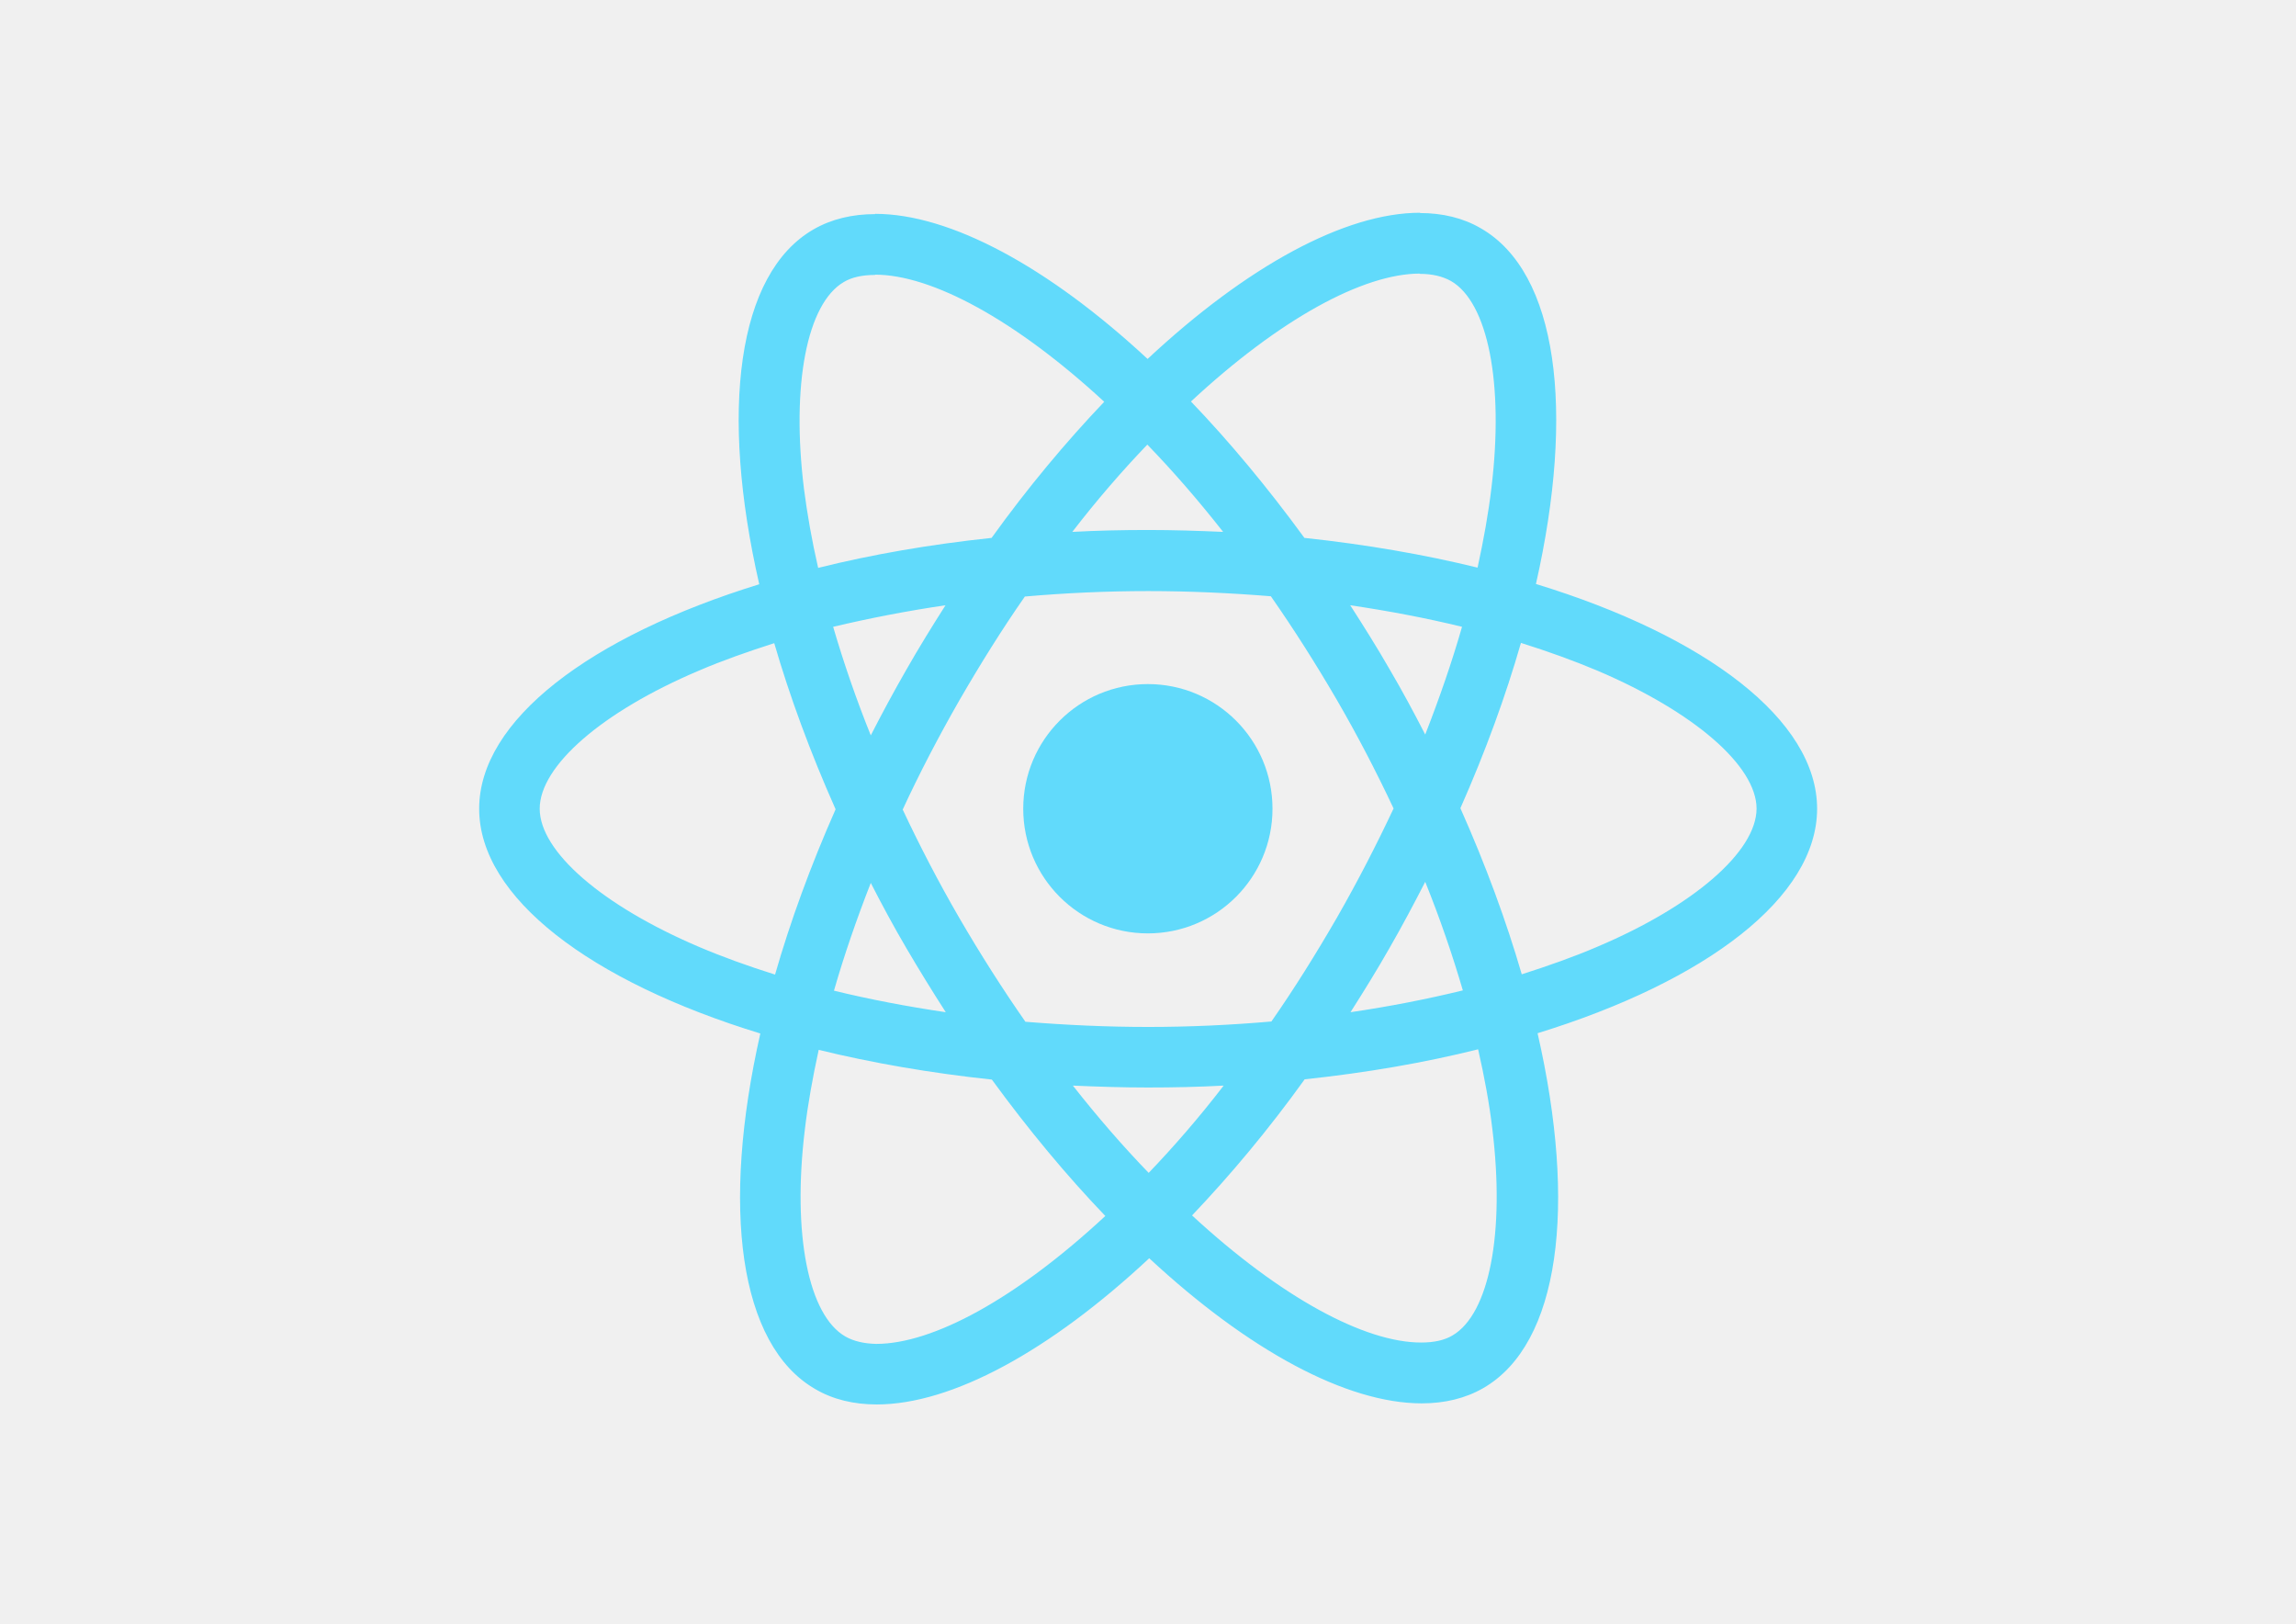
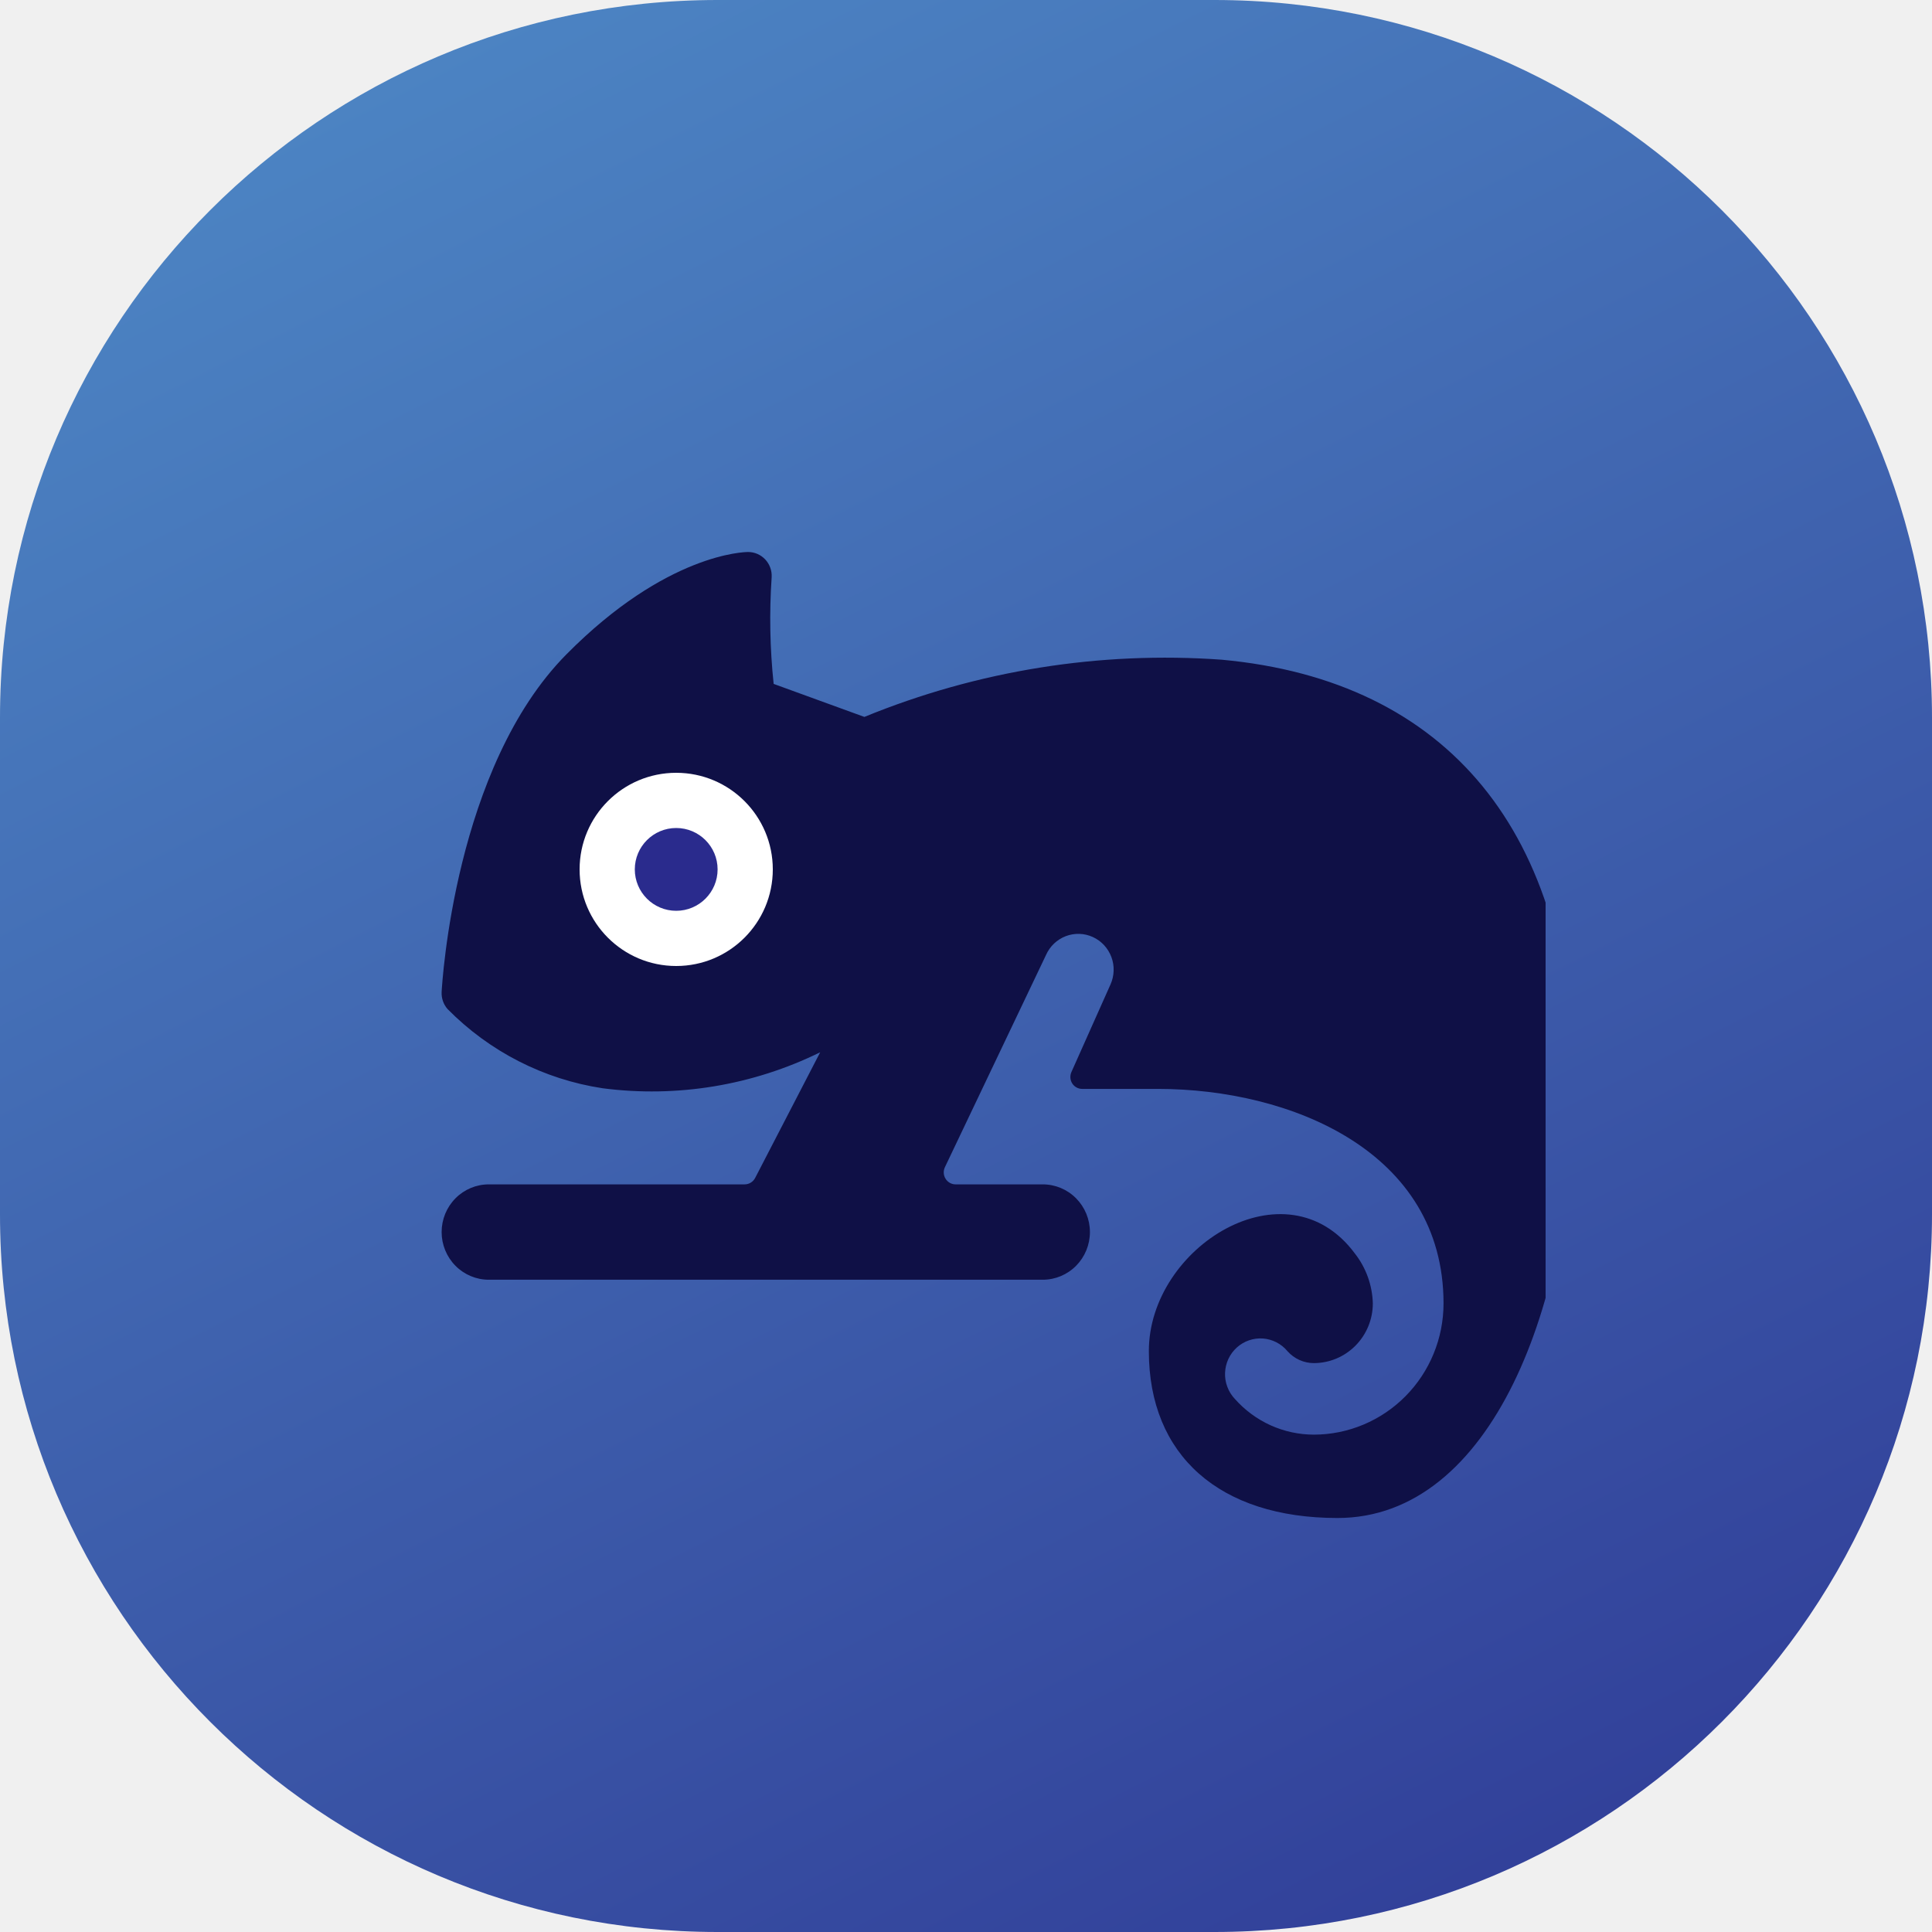
- <svg xmlns="http://www.w3.org/2000/svg" viewBox="0 0 841.9 595.3">
-   <g fill="#61DAFB">
-     <path d="M666.3 296.5c0-32.5-40.7-63.3-103.1-82.4 14.4-63.6 8-114.2-20.2-130.4-6.5-3.8-14.1-5.6-22.4-5.6v22.3c4.6 0 8.3.9 11.4 2.6 13.6 7.8 19.5 37.5 14.9 75.7-1.1 9.4-2.9 19.3-5.1 29.4-19.6-4.8-41-8.5-63.5-10.9-13.5-18.5-27.5-35.3-41.6-50 32.6-30.3 63.2-46.9 84-46.9V78c-27.5 0-63.5 19.6-99.9 53.6-36.4-33.8-72.4-53.2-99.9-53.2v22.3c20.7 0 51.4 16.5 84 46.6-14 14.7-28 31.4-41.3 49.9-22.6 2.4-44 6.1-63.6 11-2.3-10-4-19.7-5.2-29-4.7-38.2 1.1-67.9 14.6-75.8 3-1.8 6.9-2.6 11.5-2.6V78.5c-8.4 0-16 1.8-22.6 5.6-28.1 16.2-34.4 66.7-19.9 130.1-62.2 19.2-102.7 49.9-102.7 82.3 0 32.5 40.7 63.3 103.1 82.4-14.4 63.6-8 114.2 20.2 130.4 6.5 3.8 14.1 5.6 22.5 5.6 27.5 0 63.5-19.6 99.9-53.6 36.4 33.8 72.4 53.2 99.9 53.2 8.4 0 16-1.8 22.6-5.6 28.1-16.2 34.4-66.7 19.9-130.1 62-19.1 102.5-49.9 102.5-82.3zm-130.2-66.7c-3.7 12.9-8.3 26.2-13.5 39.5-4.1-8-8.4-16-13.1-24-4.6-8-9.5-15.8-14.4-23.4 14.2 2.1 27.9 4.7 41 7.9zm-45.8 106.5c-7.8 13.5-15.8 26.3-24.1 38.2-14.9 1.3-30 2-45.2 2-15.1 0-30.2-.7-45-1.9-8.3-11.9-16.4-24.6-24.2-38-7.6-13.1-14.5-26.4-20.8-39.8 6.2-13.4 13.2-26.8 20.7-39.9 7.8-13.5 15.8-26.3 24.1-38.2 14.9-1.3 30-2 45.2-2 15.1 0 30.2.7 45 1.9 8.3 11.9 16.4 24.6 24.2 38 7.6 13.1 14.5 26.4 20.8 39.8-6.3 13.4-13.2 26.8-20.7 39.9zm32.3-13c5.4 13.4 10 26.8 13.8 39.8-13.1 3.2-26.9 5.9-41.2 8 4.9-7.7 9.8-15.6 14.4-23.7 4.6-8 8.9-16.1 13-24.1zM421.2 430c-9.3-9.6-18.6-20.3-27.8-32 9 .4 18.2.7 27.5.7 9.4 0 18.7-.2 27.8-.7-9 11.7-18.3 22.4-27.5 32zm-74.4-58.9c-14.2-2.1-27.9-4.7-41-7.9 3.7-12.9 8.3-26.2 13.5-39.5 4.1 8 8.4 16 13.1 24 4.7 8 9.5 15.8 14.4 23.4zM420.7 163c9.3 9.6 18.6 20.3 27.8 32-9-.4-18.2-.7-27.5-.7-9.4 0-18.7.2-27.8.7 9-11.7 18.3-22.4 27.5-32zm-74 58.9c-4.9 7.7-9.8 15.6-14.4 23.7-4.6 8-8.9 16-13 24-5.4-13.4-10-26.8-13.8-39.8 13.1-3.1 26.9-5.8 41.2-7.9zm-90.5 125.2c-35.4-15.1-58.3-34.9-58.3-50.6 0-15.7 22.9-35.6 58.3-50.6 8.6-3.7 18-7 27.7-10.1 5.7 19.6 13.2 40 22.5 60.9-9.2 20.8-16.6 41.1-22.2 60.6-9.9-3.1-19.3-6.5-28-10.2zM310 490c-13.6-7.8-19.5-37.5-14.9-75.7 1.1-9.4 2.9-19.3 5.1-29.4 19.6 4.8 41 8.5 63.5 10.9 13.5 18.5 27.5 35.3 41.6 50-32.6 30.3-63.2 46.9-84 46.9-4.5-.1-8.3-1-11.3-2.7zm237.2-76.2c4.7 38.2-1.1 67.9-14.6 75.8-3 1.8-6.9 2.6-11.5 2.6-20.7 0-51.4-16.5-84-46.6 14-14.7 28-31.4 41.3-49.9 22.6-2.4 44-6.1 63.6-11 2.3 10.1 4.1 19.8 5.2 29.1zm38.5-66.7c-8.6 3.7-18 7-27.7 10.1-5.7-19.6-13.2-40-22.5-60.9 9.2-20.8 16.6-41.1 22.2-60.6 9.9 3.1 19.3 6.5 28.1 10.2 35.4 15.1 58.3 34.9 58.3 50.6-.1 15.7-23 35.6-58.4 50.6zM320.8 78.4z" />
-     <circle cx="420.9" cy="296.5" r="45.7" />
-     <path d="M520.5 78.1z" />
+ <svg xmlns="http://www.w3.org/2000/svg" width="70" height="70" viewBox="0 0 70 70" fill="none">
+   <rect width="70" height="70" rx="26" fill="url(#paint0_linear)" />
+   <g clip-path="url(#clip0)">
+     <path d="M44.263 23.902C39.848 23.586 35.42 24.295 31.318 25.975L28.031 24.779C27.895 23.494 27.871 22.199 27.959 20.909C27.965 20.792 27.948 20.674 27.907 20.564C27.867 20.454 27.805 20.354 27.725 20.269C27.645 20.184 27.549 20.116 27.442 20.07C27.336 20.024 27.221 20 27.105 20C26.987 20 24.148 20.043 20.521 23.71C16.476 27.794 16.02 35.617 16.001 35.941C15.99 36.167 16.066 36.387 16.213 36.557C17.734 38.101 19.706 39.108 21.837 39.43C24.533 39.78 27.272 39.327 29.717 38.126L27.36 42.68C27.323 42.75 27.269 42.809 27.202 42.849C27.135 42.89 27.058 42.912 26.98 42.912H17.709C17.256 42.912 16.822 43.094 16.502 43.418C16.181 43.742 16.001 44.181 16.001 44.64C16.001 45.098 16.181 45.537 16.502 45.861C16.822 46.185 17.256 46.367 17.709 46.367H37.782C38.235 46.367 38.669 46.185 38.99 45.861C39.31 45.537 39.49 45.098 39.49 44.64C39.49 44.181 39.31 43.742 38.99 43.418C38.669 43.094 38.235 42.912 37.782 42.912H34.621C34.549 42.912 34.478 42.893 34.415 42.858C34.352 42.822 34.298 42.771 34.26 42.709C34.221 42.647 34.199 42.576 34.194 42.503C34.19 42.43 34.204 42.358 34.235 42.291L37.9 34.599C37.969 34.444 38.068 34.304 38.19 34.187C38.313 34.071 38.457 33.98 38.614 33.919C38.772 33.859 38.94 33.831 39.108 33.836C39.276 33.841 39.442 33.88 39.595 33.95C39.749 34.02 39.887 34.12 40.002 34.244C40.117 34.368 40.207 34.514 40.267 34.673C40.327 34.832 40.355 35.002 40.349 35.172C40.344 35.342 40.306 35.51 40.237 35.665L38.819 38.843C38.79 38.909 38.778 38.981 38.783 39.053C38.788 39.125 38.811 39.195 38.849 39.255C38.888 39.316 38.941 39.366 39.004 39.4C39.067 39.435 39.137 39.453 39.208 39.453H41.95C46.75 39.453 52.302 41.709 52.302 47.228C52.301 48.488 51.806 49.696 50.925 50.586C50.044 51.477 48.85 51.978 47.604 51.98C47.064 51.979 46.529 51.864 46.035 51.641C45.542 51.417 45.1 51.091 44.74 50.684C44.621 50.558 44.529 50.41 44.468 50.247C44.407 50.085 44.379 49.912 44.386 49.738C44.393 49.565 44.434 49.394 44.507 49.237C44.58 49.08 44.684 48.939 44.812 48.823C44.94 48.708 45.089 48.619 45.252 48.563C45.414 48.507 45.586 48.484 45.758 48.496C45.929 48.509 46.096 48.556 46.249 48.635C46.402 48.714 46.537 48.823 46.648 48.956C46.768 49.092 46.916 49.2 47.081 49.275C47.245 49.349 47.424 49.388 47.604 49.388C48.17 49.387 48.713 49.159 49.113 48.754C49.514 48.349 49.739 47.8 49.74 47.228C49.723 46.567 49.493 45.929 49.086 45.412C46.608 42.074 41.625 45.172 41.625 48.952C41.625 52.733 44.188 55 48.459 55C54.065 55 57 47.178 57 39.449C57 30.181 52.478 24.658 44.263 23.902Z" fill="#0F1046" />
+     <path d="M24.5 35C26.433 35 28 33.433 28 31.5C28 29.567 26.433 28 24.5 28C22.567 28 21 29.567 21 31.5C21 33.433 22.567 35 24.5 35Z" fill="white" />
+     <path d="M24.5 33C25.328 33 26 32.328 26 31.5C26 30.672 25.328 30 24.5 30C23.672 30 23 30.672 23 31.5C23 32.328 23.672 33 24.5 33Z" fill="#2A2B8D" />
  </g>
+   <defs>
+     <linearGradient id="paint0_linear" x1="64.927" y1="90.29" x2="7.101" y2="-24.348" gradientUnits="userSpaceOnUse">
+       <stop stop-color="#2A2B8D" />
+       <stop offset="0.033" stop-color="#2B2F8F" />
+       <stop offset="1" stop-color="#559BD1" />
+     </linearGradient>
+     <clipPath id="clip0">
+       <rect x="16" y="18" width="40" height="40" fill="white" />
+     </clipPath>
+   </defs>
</svg>
